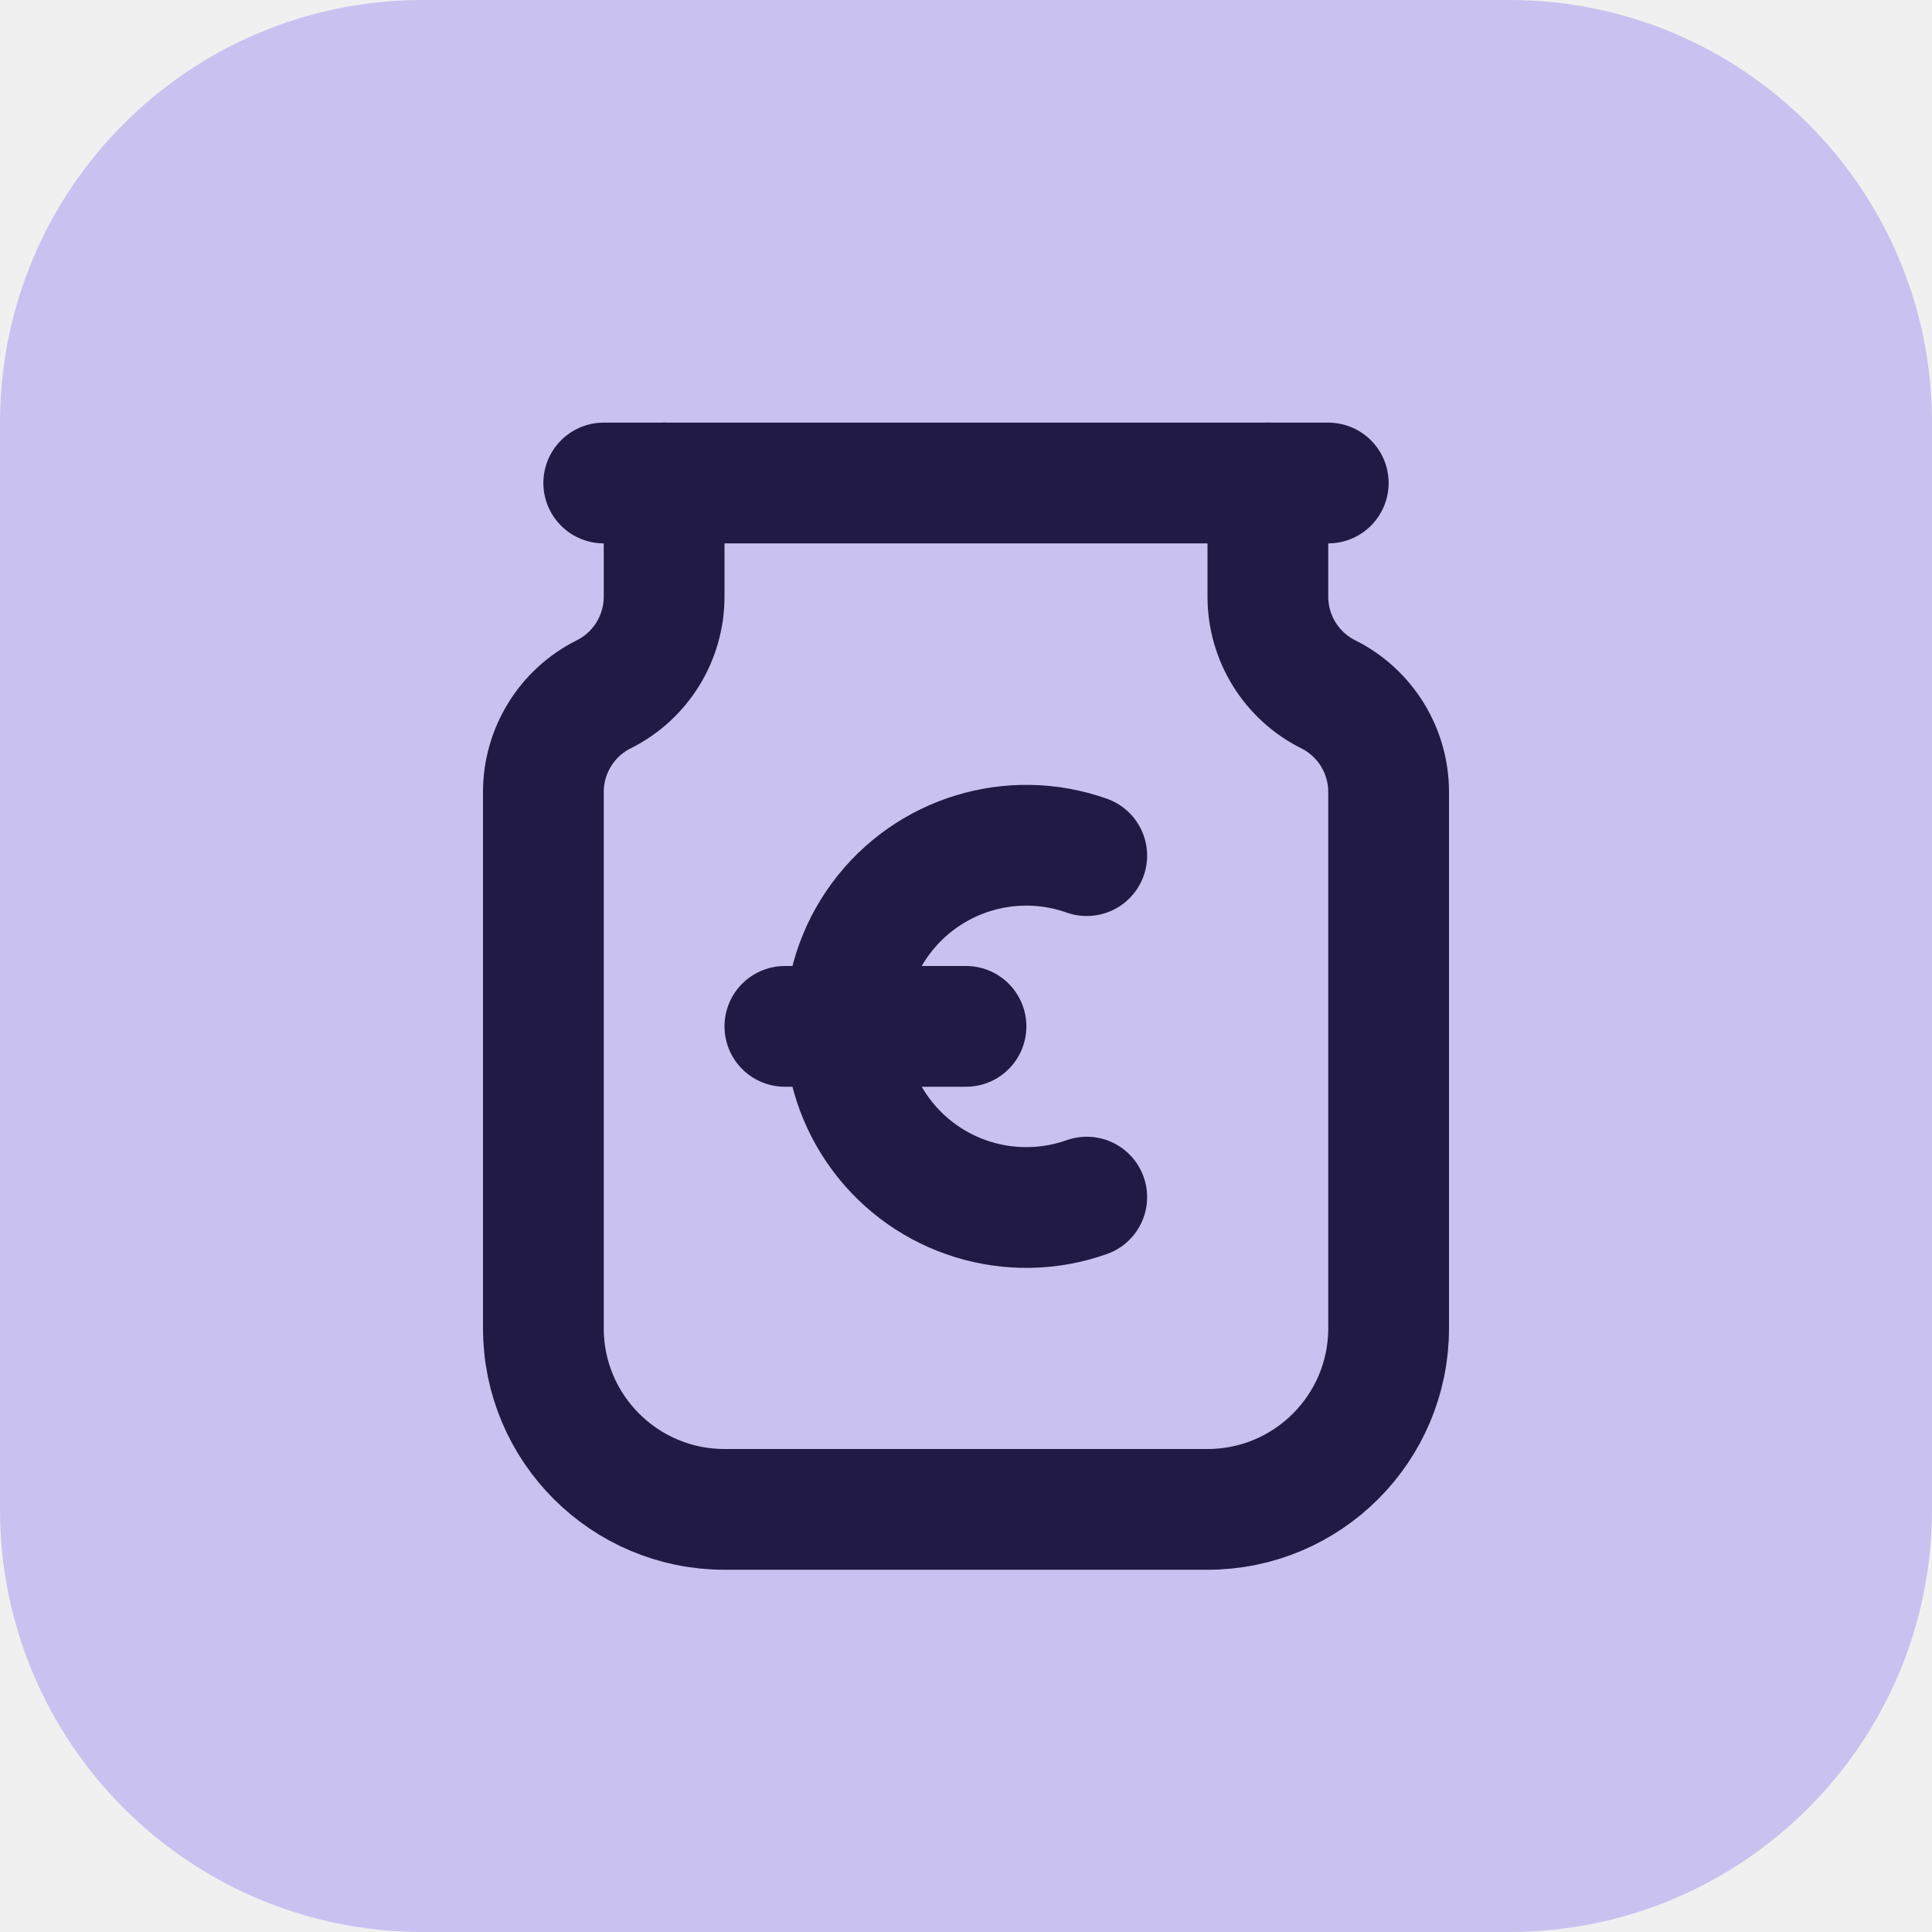
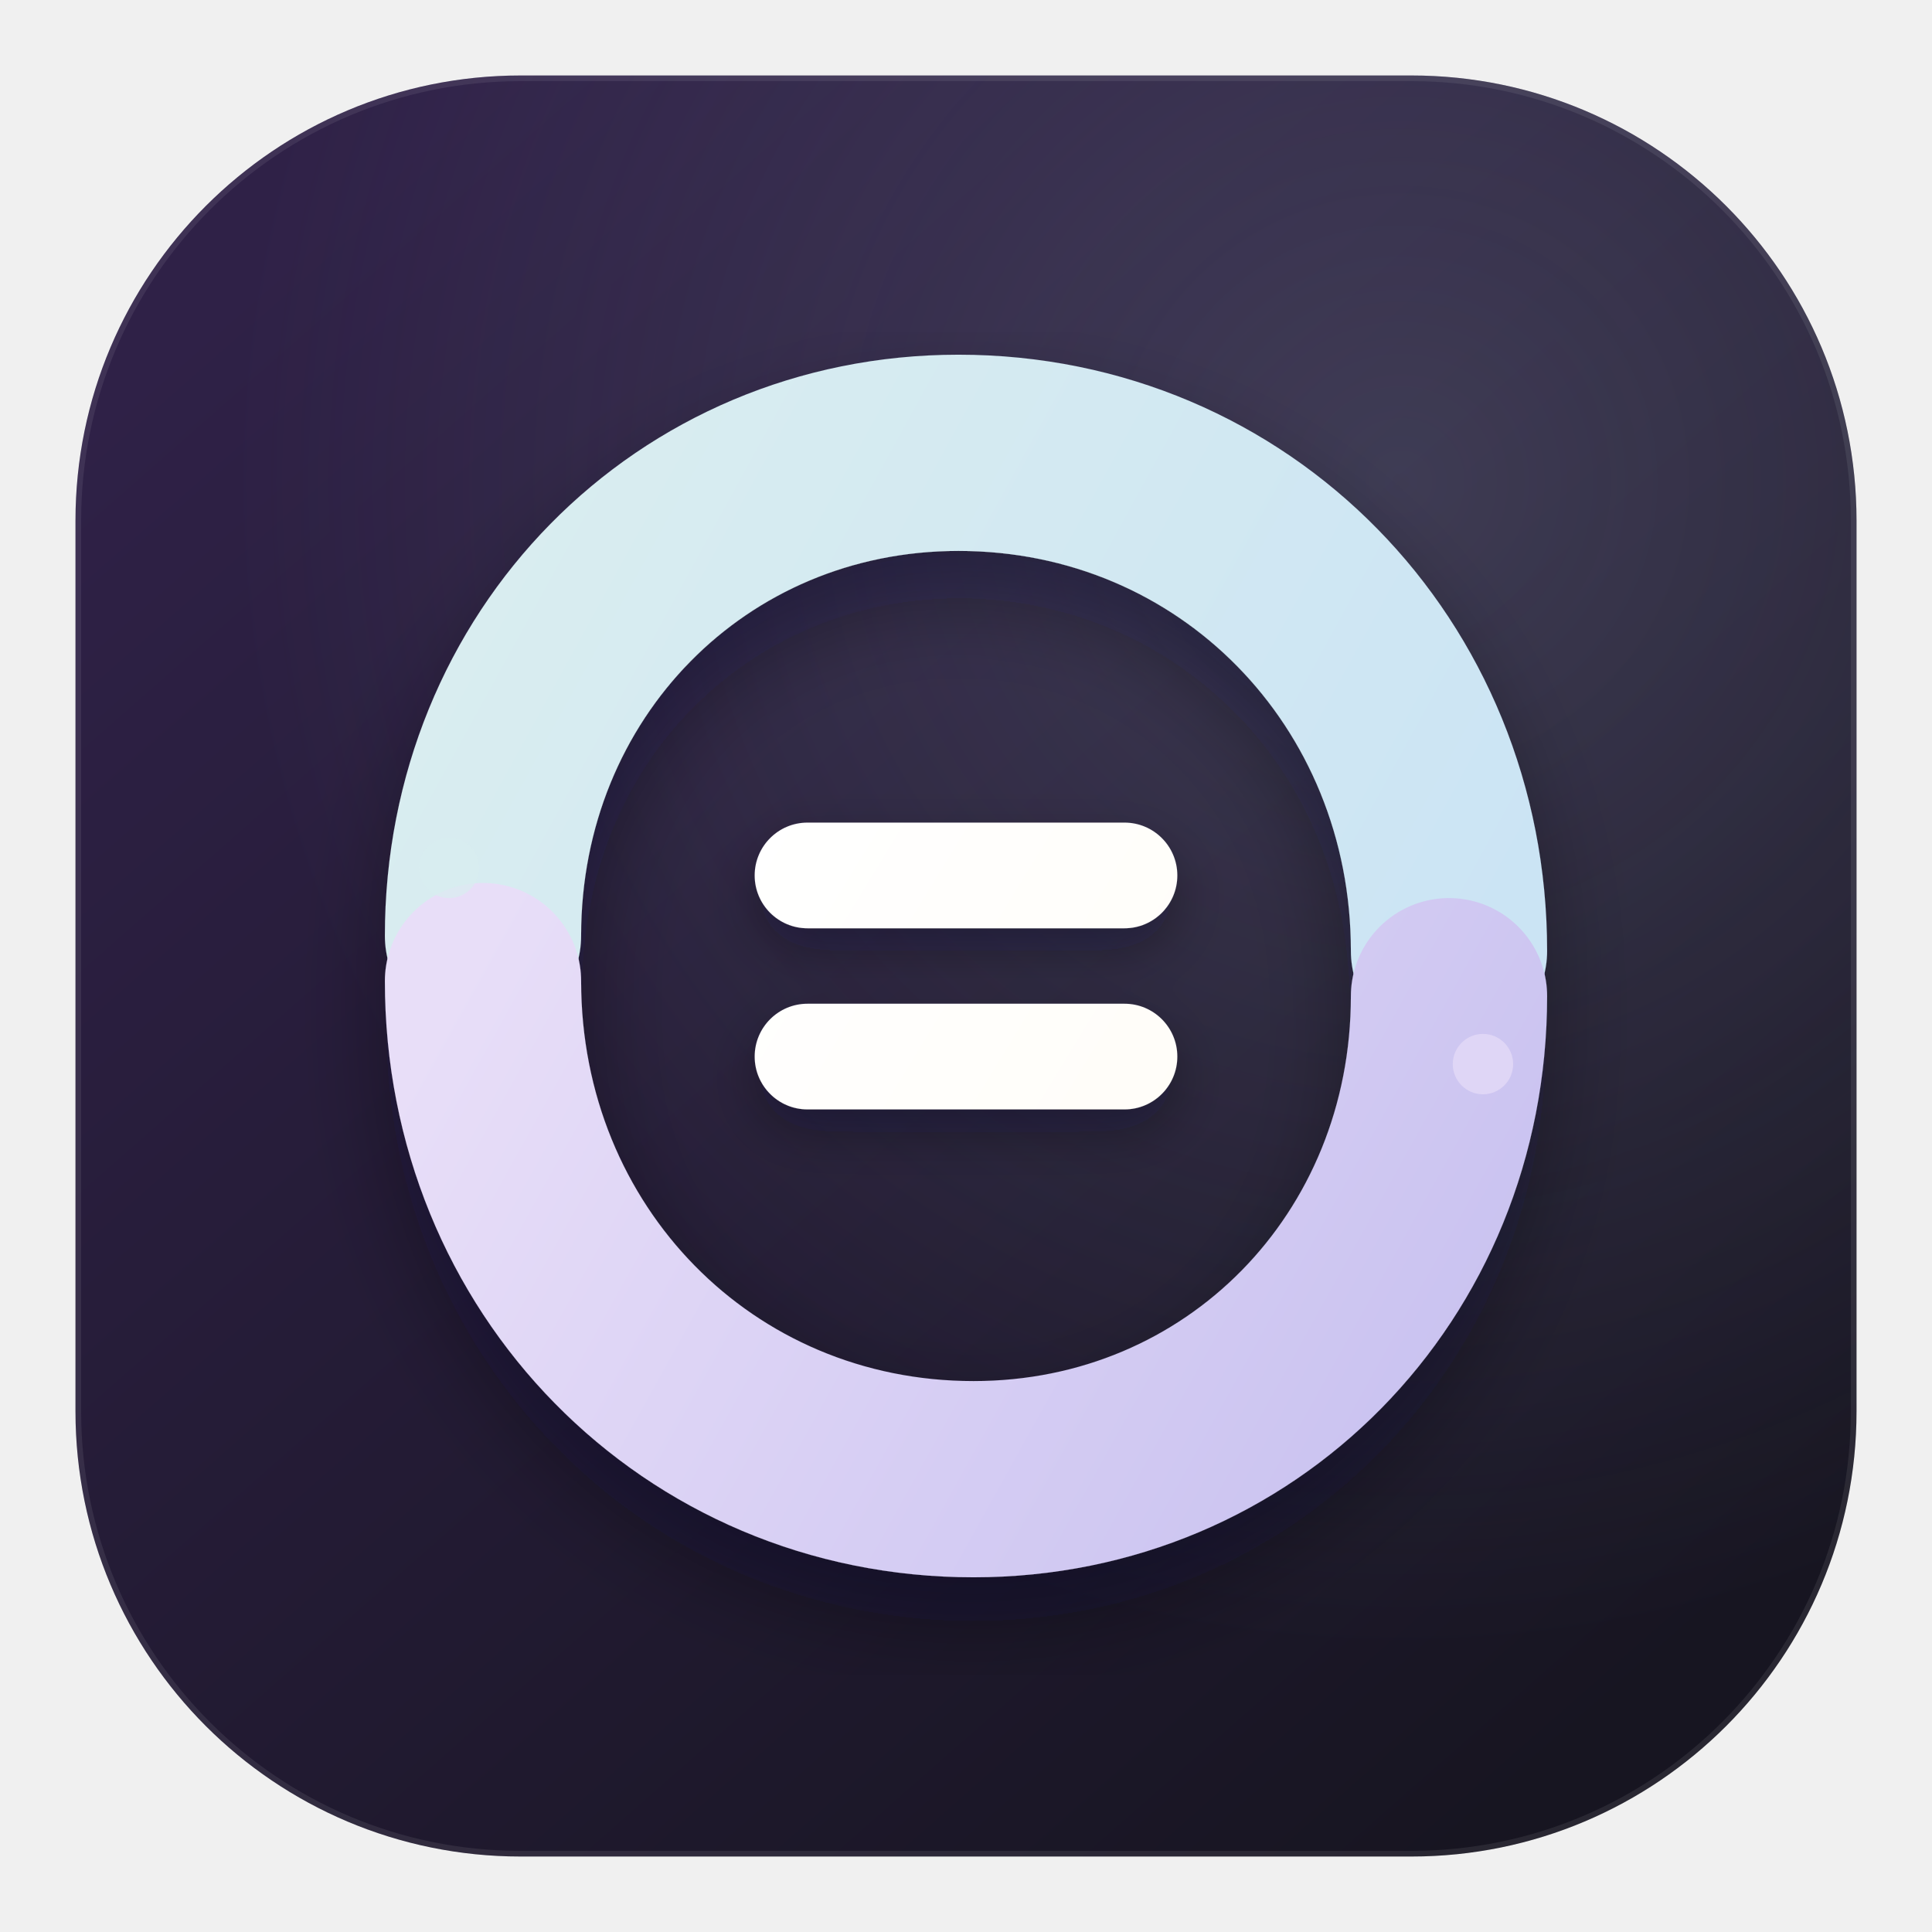
- <svg xmlns="http://www.w3.org/2000/svg" viewBox="0 0 32 32" width="32" height="32" role="img" aria-label="Gatso">
-   <rect width="32" height="32" rx="7" fill="#c9c2f0" />
-   <g transform="translate(4,4)" fill="none" stroke="#211a44" stroke-width="2" stroke-linecap="round" stroke-linejoin="round">
-     <path d="M17 4v1.882c0 .685 .387 1.312 1 1.618s1 .933 1 1.618v8.882a3 3 0 0 1 -3 3h-8a3 3 0 0 1 -3 -3v-8.882c0 -.685 .387 -1.312 1 -1.618s1 -.933 1 -1.618v-1.882" />
-     <path d="M6 4h12l-12 0" />
-     <path d="M12 13h-3" />
-     <path d="M14 10.172a3 3 0 1 0 0 5.656" />
+ <svg xmlns="http://www.w3.org/2000/svg" viewBox="0 0 512 512" role="img" aria-labelledby="logo-title logo-desc">
+   <defs>
+     <linearGradient id="background" x1="82" y1="58" x2="430" y2="454" gradientUnits="userSpaceOnUse">
+       <stop offset="0" stop-color="#2f2147" />
+       <stop offset="1" stop-color="#171521" />
+     </linearGradient>
+     <linearGradient id="share-a" x1="132" y1="146" x2="380" y2="282" gradientUnits="userSpaceOnUse">
+       <stop offset="0" stop-color="#d9edf0" />
+       <stop offset="1" stop-color="#cbe4f4" />
+     </linearGradient>
+     <linearGradient id="share-b" x1="128" y1="248" x2="380" y2="388" gradientUnits="userSpaceOnUse">
+       <stop offset="0" stop-color="#e8def8" />
+       <stop offset="1" stop-color="#c9c2f0" />
+     </linearGradient>
+     <linearGradient id="balance" x1="198" y1="220" x2="316" y2="292" gradientUnits="userSpaceOnUse">
+       <stop offset="0" stop-color="#FFFFFF" />
+       <stop offset="1" stop-color="#fffdf8" />
+     </linearGradient>
+     <radialGradient id="glow" cx="0" cy="0" r="1" gradientTransform="translate(372 126) rotate(132) scale(314)" gradientUnits="userSpaceOnUse">
+       <stop stop-color="#cbe4f4" stop-opacity="0.16" />
+       <stop offset="1" stop-color="#cbe4f4" stop-opacity="0" />
+     </radialGradient>
+     <filter id="shadow" x="68" y="76" width="376" height="368" filterUnits="userSpaceOnUse" color-interpolation-filters="sRGB">
+       <feDropShadow dx="0" dy="12" stdDeviation="12" flood-color="#020817" flood-opacity="0.34" />
+     </filter>
+     <filter id="soft-shadow" x="180" y="194" width="152" height="126" filterUnits="userSpaceOnUse" color-interpolation-filters="sRGB">
+       <feDropShadow dx="0" dy="6" stdDeviation="7" flood-color="#020817" flood-opacity="0.32" />
+     </filter>
+   </defs>
+   <rect x="20" y="20" width="472" height="472" rx="118" fill="url(#background)" />
+   <rect x="20.75" y="20.75" width="470.5" height="470.5" rx="117.25" fill="none" stroke="#FFFFFF" stroke-opacity="0.08" stroke-width="1.5" />
+   <rect x="20" y="20" width="472" height="472" rx="118" fill="url(#glow)" />
+   <g filter="url(#shadow)">
+     <path d="M128 248C128 176.2 183.1 120 254 120C327.2 120 384 178.3 384 252" fill="none" stroke="url(#share-a)" stroke-width="52" stroke-linecap="round" />
+     <path d="M384 264C384 335.8 328.9 392 258 392C184.8 392 128 333.7 128 260" fill="none" stroke="url(#share-b)" stroke-width="52" stroke-linecap="round" />
  </g>
+   <g filter="url(#soft-shadow)" fill="url(#balance)">
+     <rect x="200" y="218" width="112" height="28" rx="14" />
+     <rect x="200" y="266" width="112" height="28" rx="14" />
+   </g>
+   <circle cx="119" cy="230" r="8" fill="#d9edf0" fill-opacity="0.72" />
+   <circle cx="393" cy="282" r="8" fill="#e8def8" fill-opacity="0.68" />
</svg>
